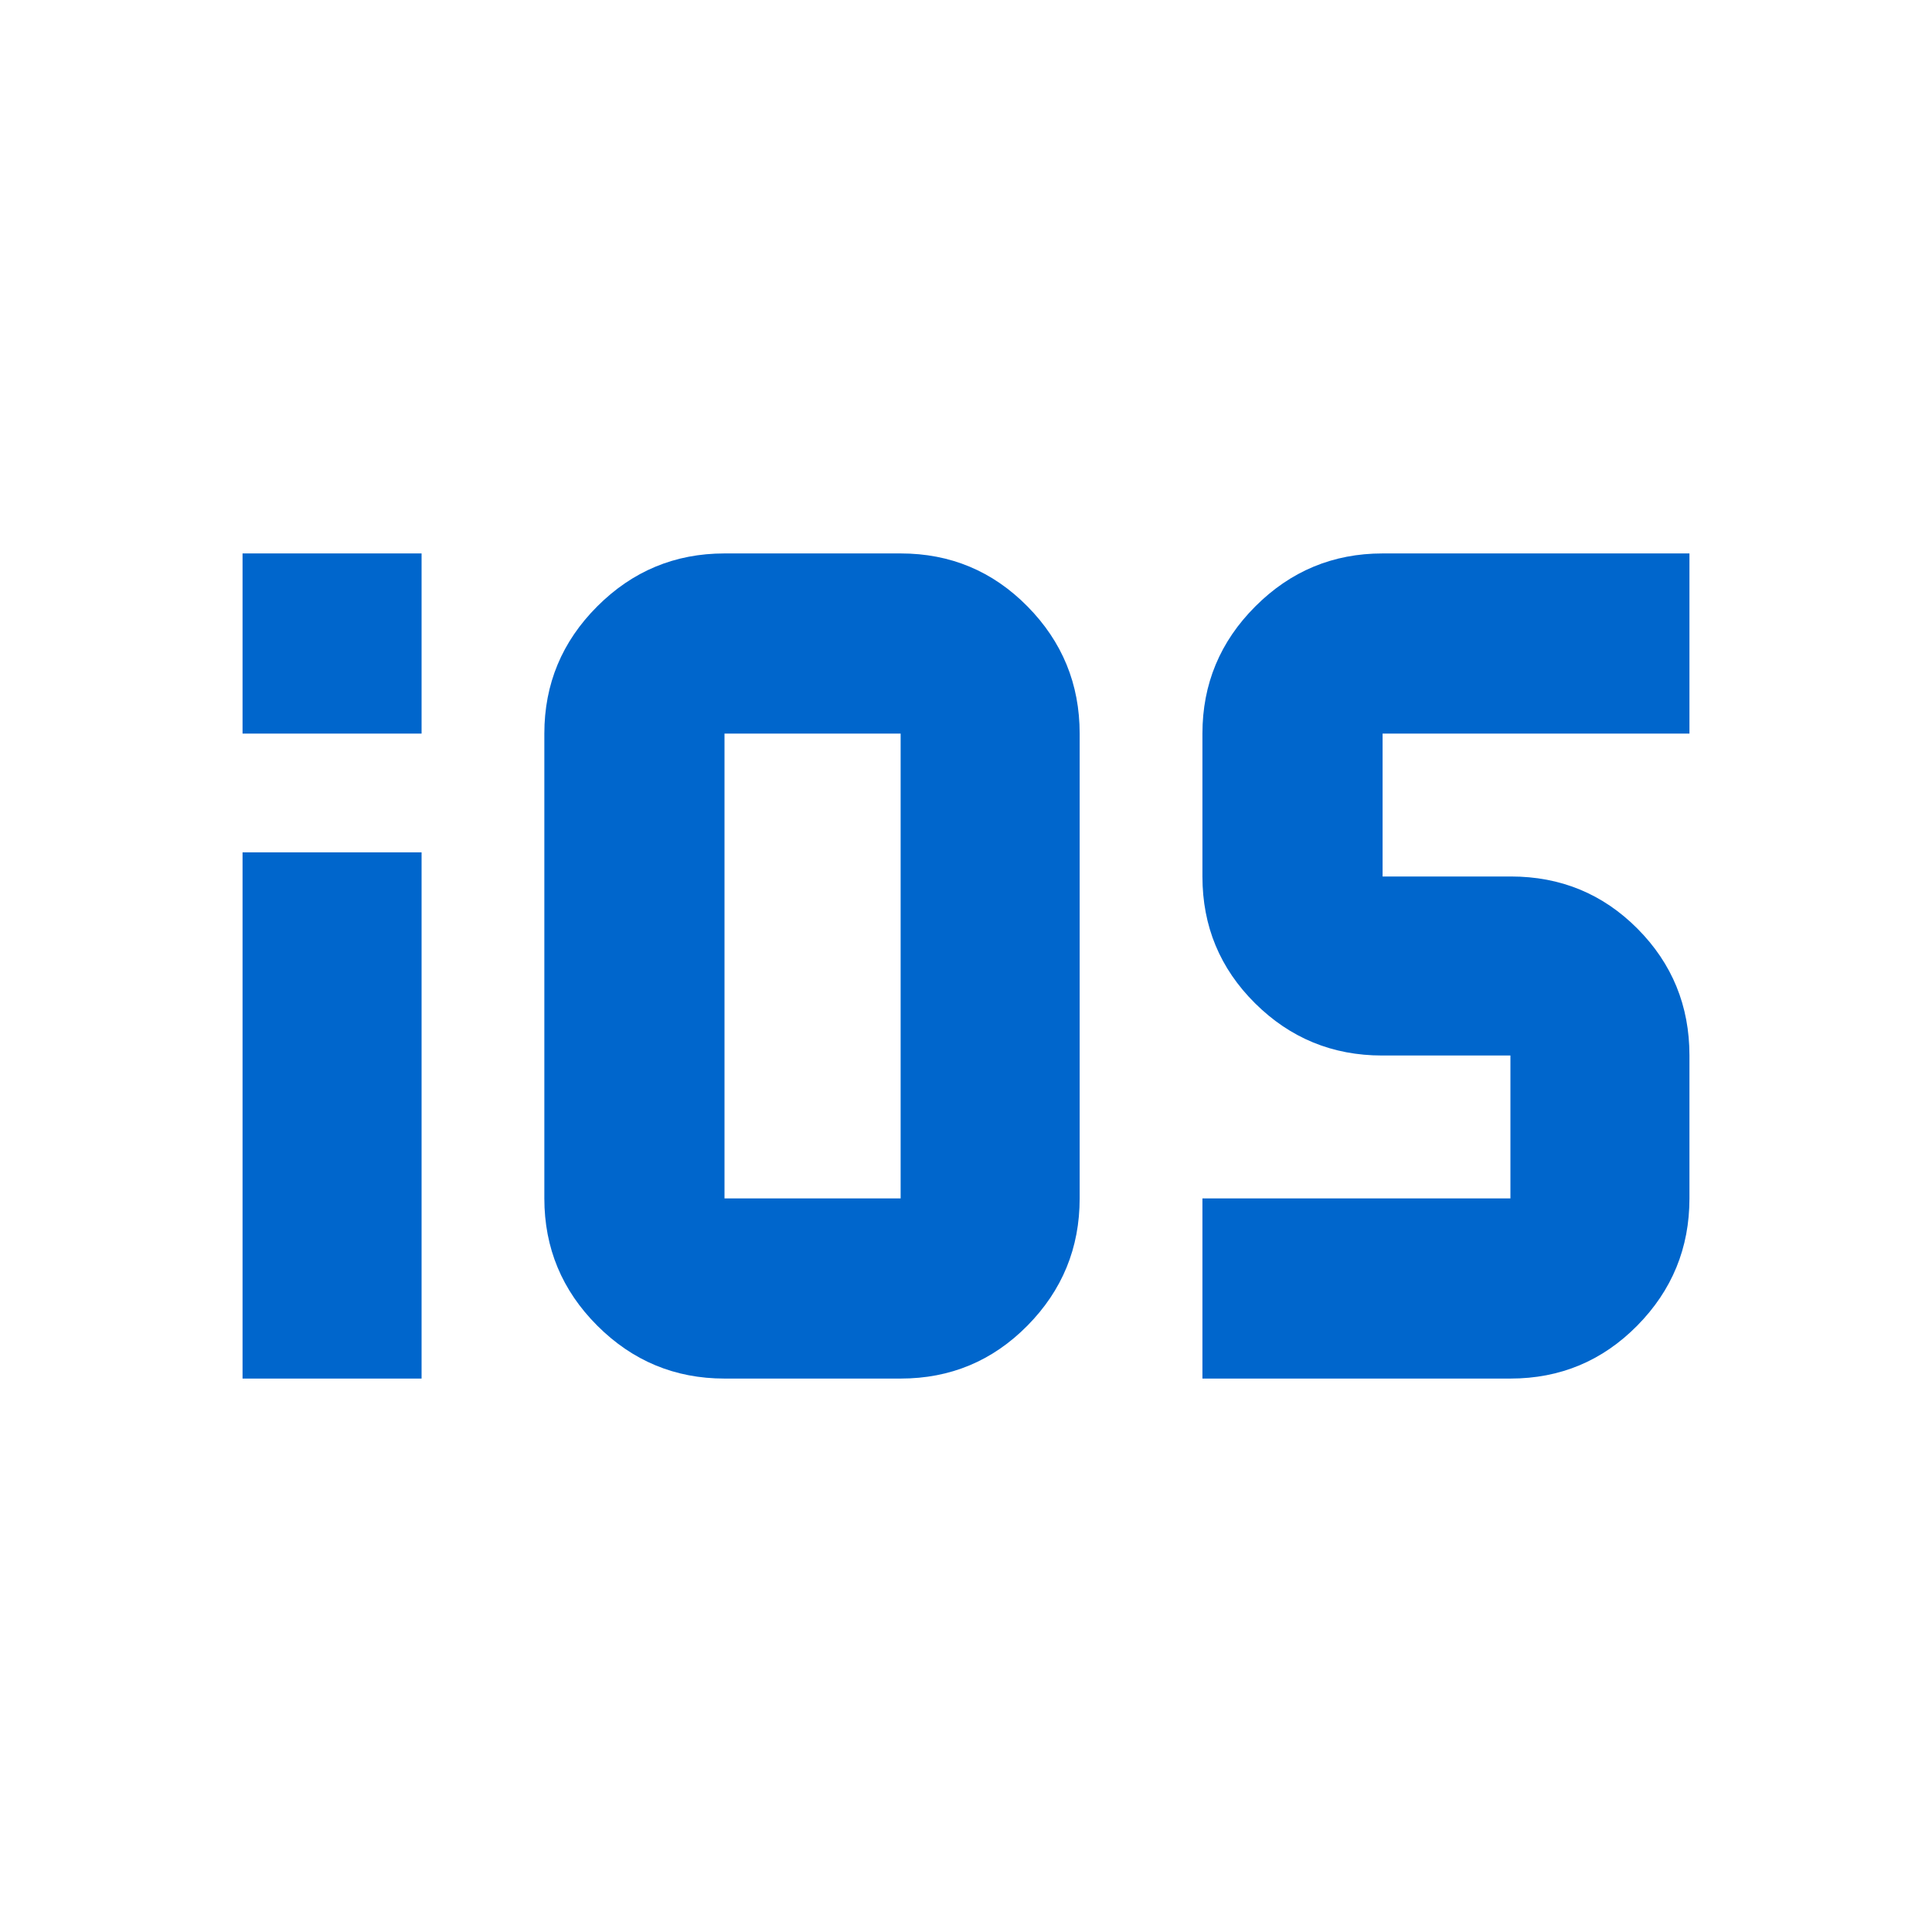
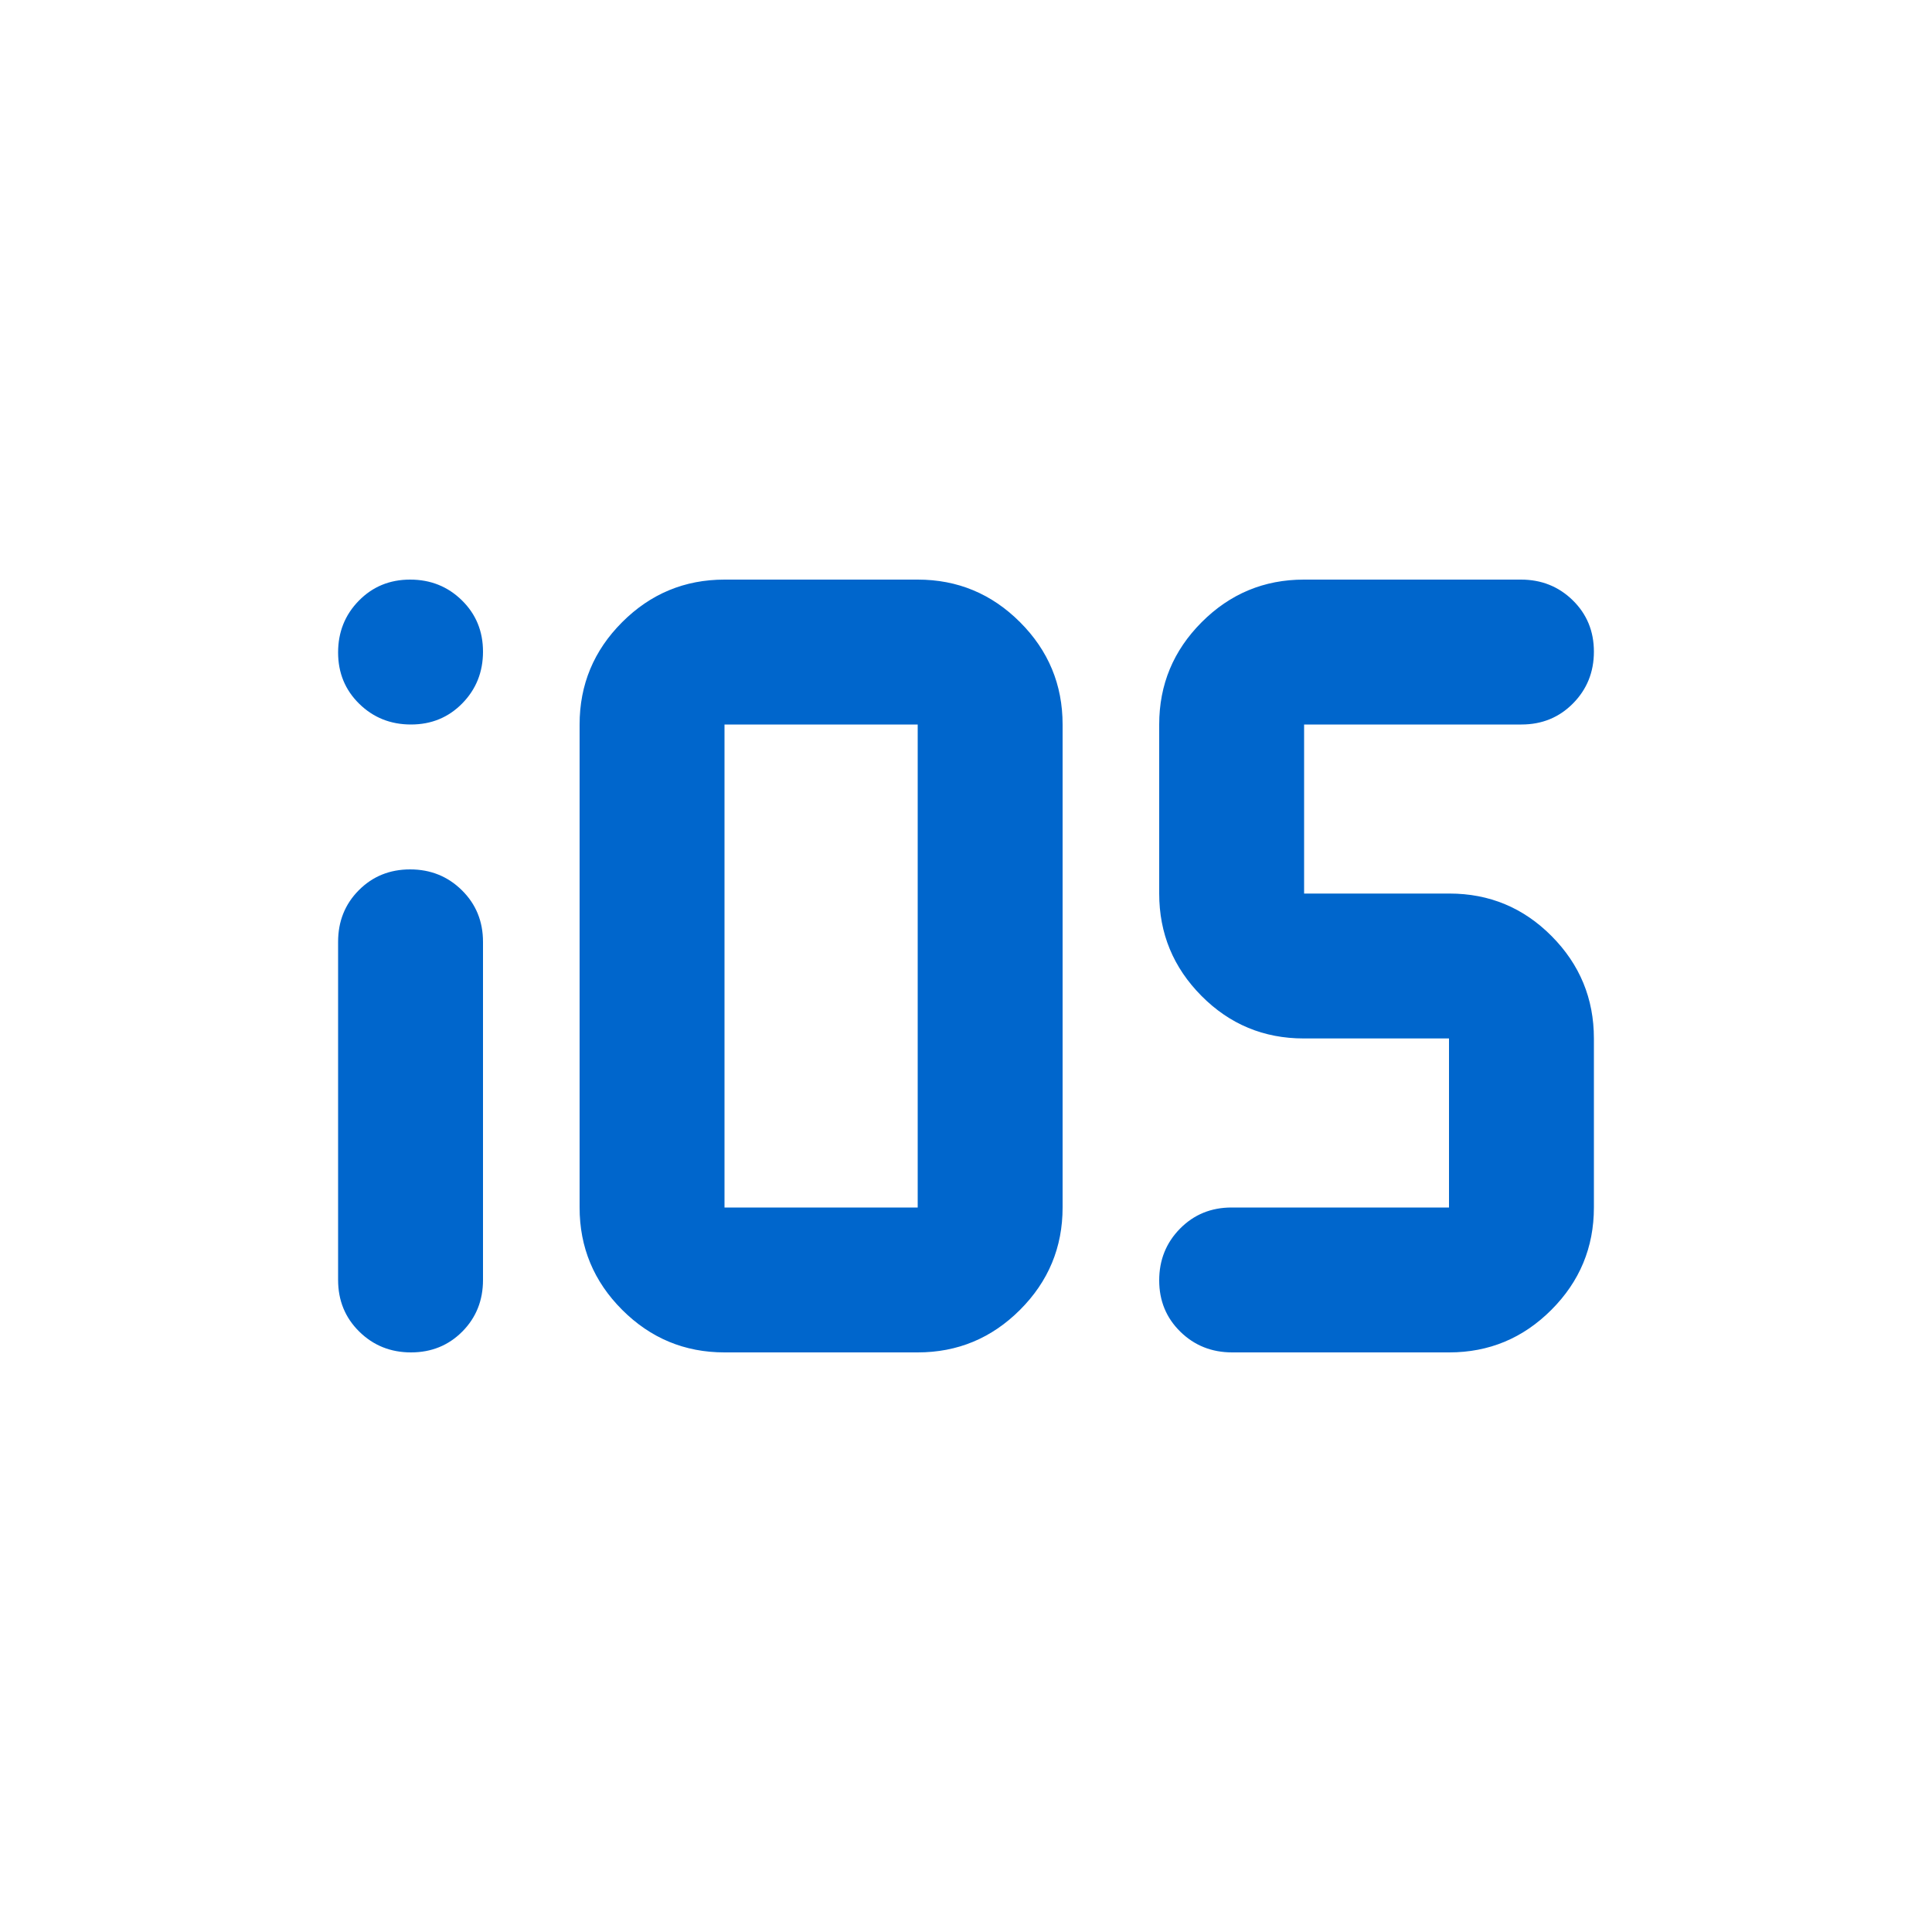
<svg xmlns="http://www.w3.org/2000/svg" height="20px" viewBox="0 -960 960 960" width="20px" fill="#0066cc">
-   <path d="M120.52-595.48V-685h88.96v89.52h-88.96Zm0 320.48v-261.48h88.96V-275h-88.96Zm327 0H360q-36.93 0-63.23-26.3-26.29-26.29-26.29-63.22v-230.96q0-36.93 26.29-63.22Q323.07-685 360-685h87.52q37.05 0 63 26.3 25.96 26.29 25.96 63.22v230.96q0 36.93-25.96 63.22-25.95 26.3-63 26.3ZM360-364.52h87.52v-230.96H360v230.96ZM597.48-275v-89.52h153.04v-71h-63.73q-37.02 0-63.16-25.96-26.15-25.95-26.15-63v-71q0-36.93 26.3-63.22Q650.07-685 687-685h152.48v89.52H687v71h63.74q37.13 0 62.94 25.96 25.8 25.95 25.8 63v71q0 36.93-25.95 63.22-25.96 26.3-63.01 26.3H597.48Z" />
+   <path d="M204.21-288q-15.21 0-25.71-10.35T168-324v-168q0-15.3 10.29-25.65Q188.58-528 203.79-528t25.71 10.35Q240-507.3 240-492v168q0 15.3-10.29 25.65Q219.42-288 204.21-288ZM360-288q-29.7 0-50.85-21.15Q288-330.3 288-360v-240q0-29.7 21.15-50.85Q330.3-672 360-672h96q29.7 0 50.85 21.15Q528-629.7 528-600v240q0 29.7-21.15 50.85Q485.7-288 456-288h-96Zm0-72h96v-240h-96v240Zm252.28 72q-15.28 0-25.78-10.29-10.5-10.29-10.5-25.5t10.35-25.71Q596.7-360 612-360h108v-84h-72.21Q618-444 597-465.15T576-516v-84q0-29.7 21.12-50.85Q618.24-672 647.89-672h107.83q15.28 0 25.78 10.29 10.5 10.29 10.5 25.5t-10.35 25.71Q771.3-600 756-600H648v84h72.21Q750-516 771-494.85T792-444v84q0 29.7-21.12 50.85Q749.76-288 720.11-288H612.28ZM204.21-600q-15.21 0-25.71-10.29t-10.5-25.5q0-15.21 10.29-25.71t25.5-10.5q15.21 0 25.71 10.29t10.5 25.5q0 15.21-10.29 25.71t-25.5 10.5Z" />
</svg>
